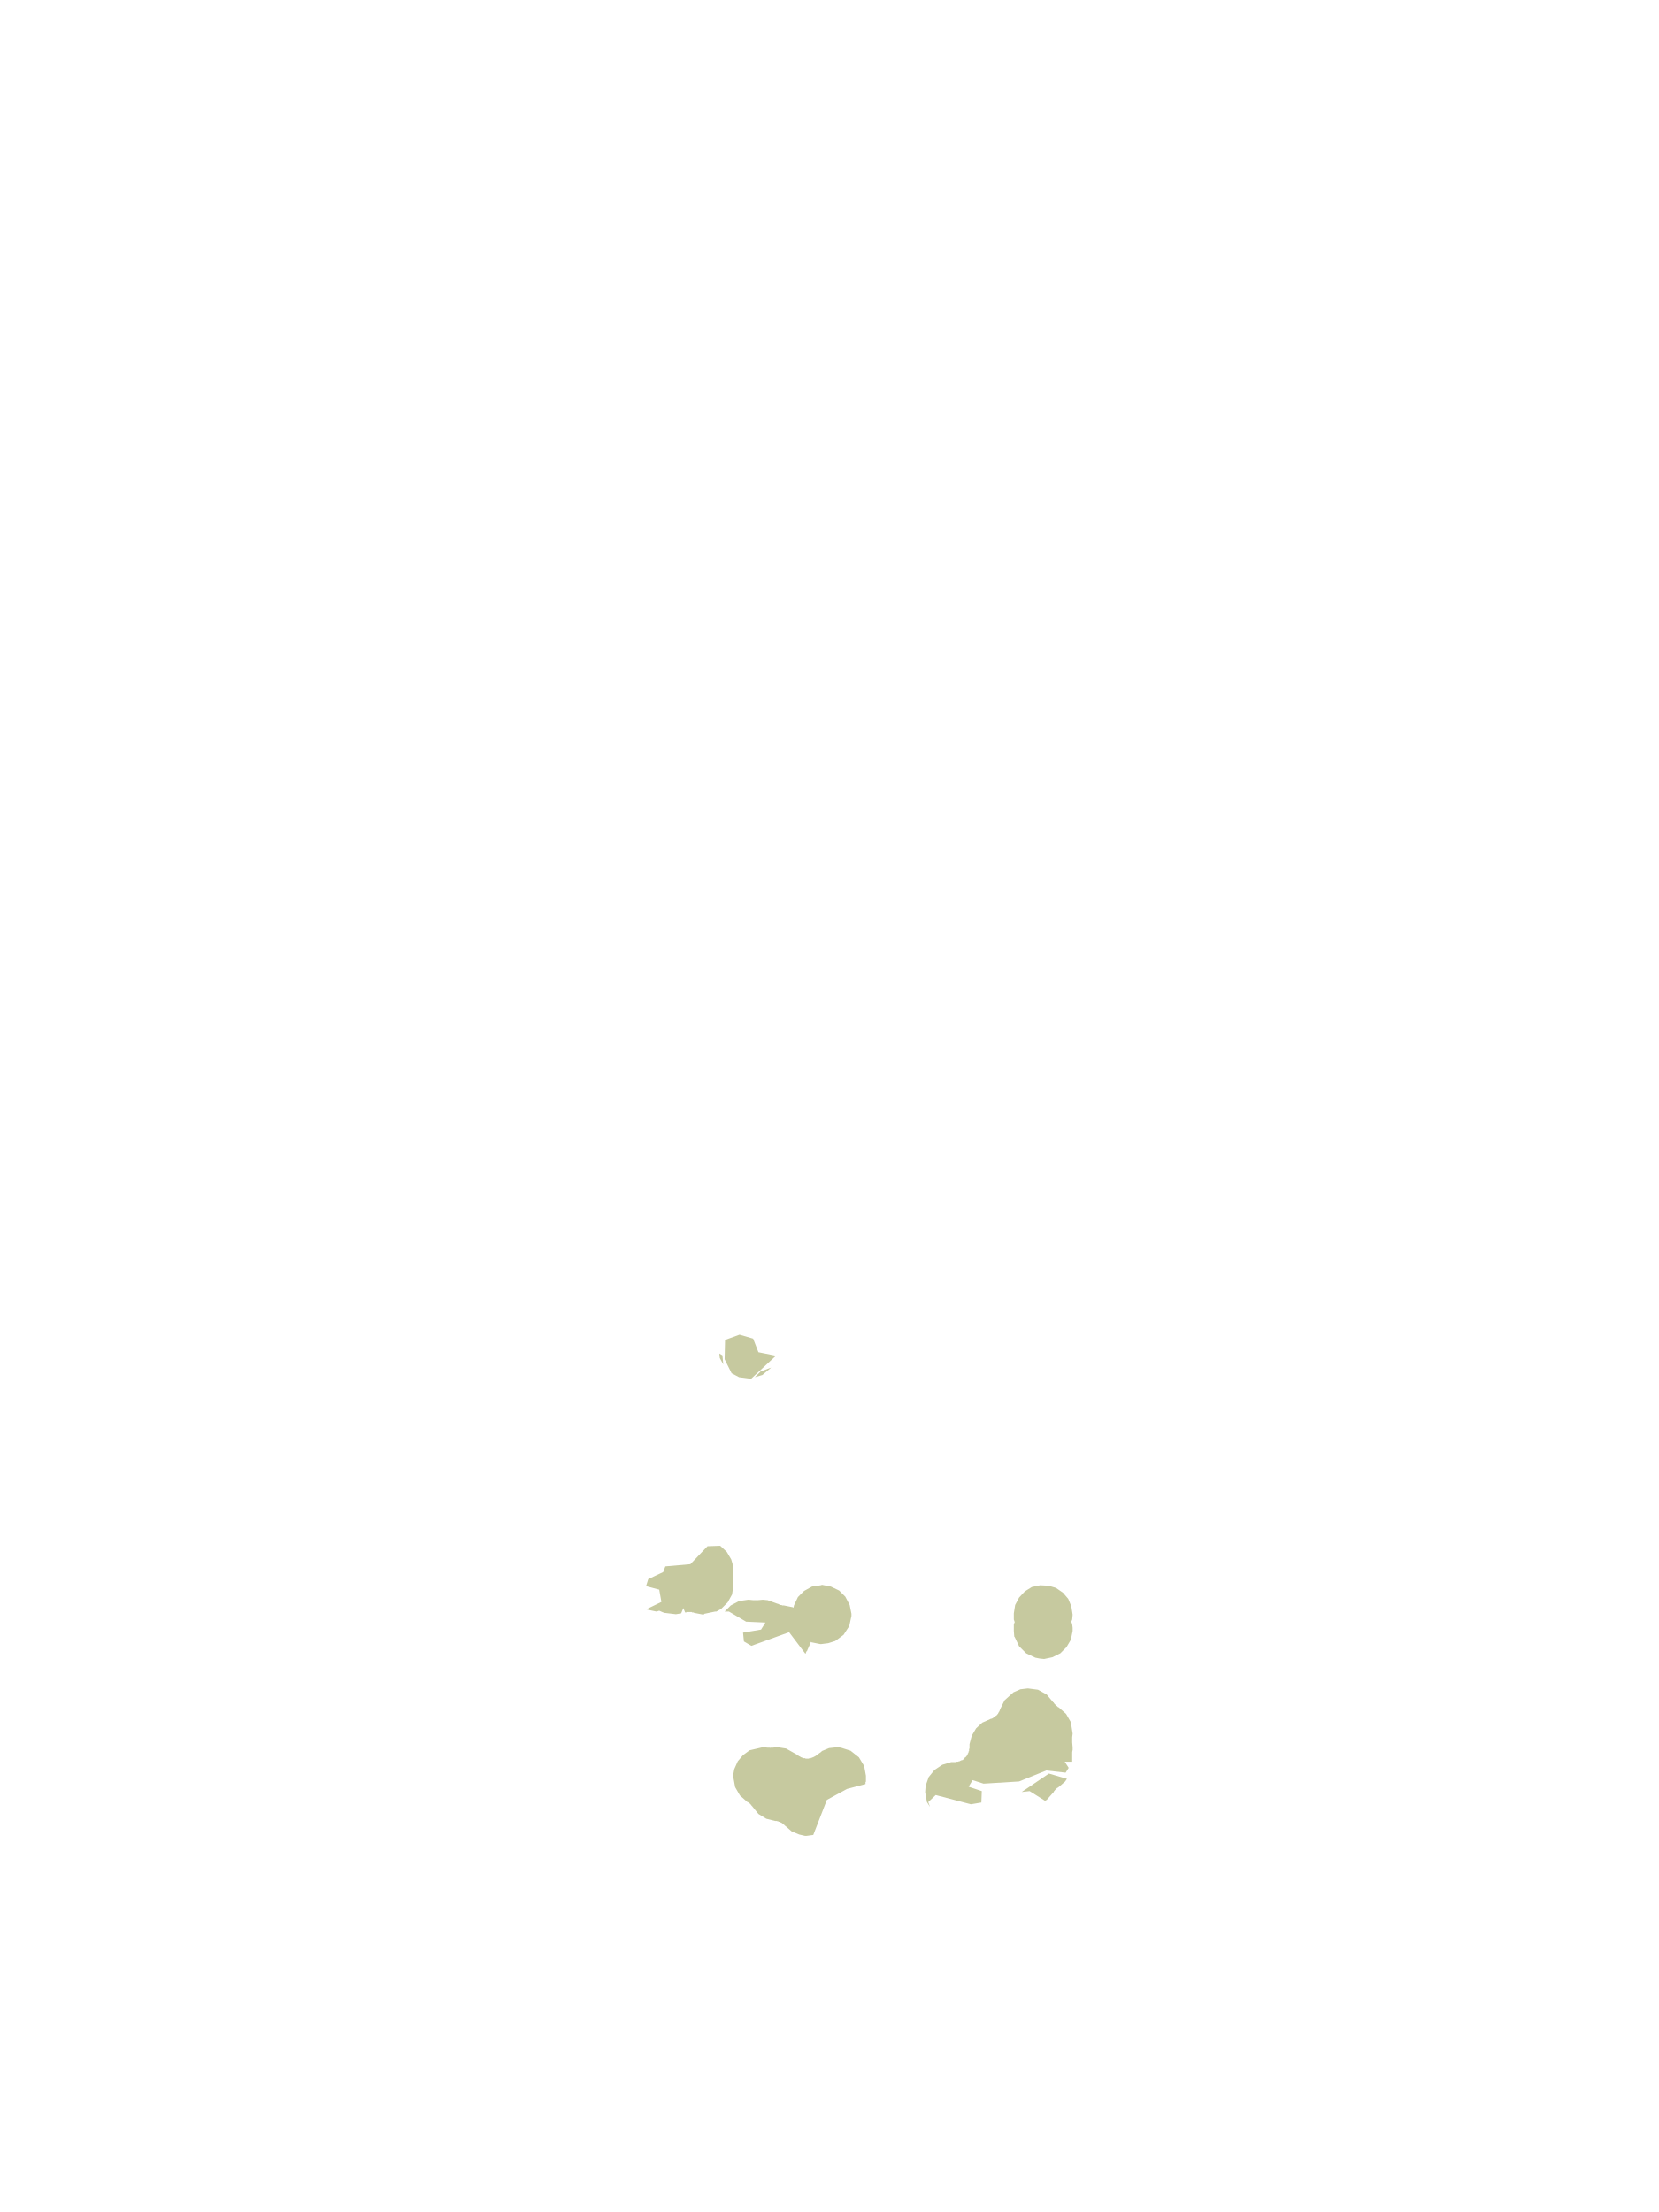
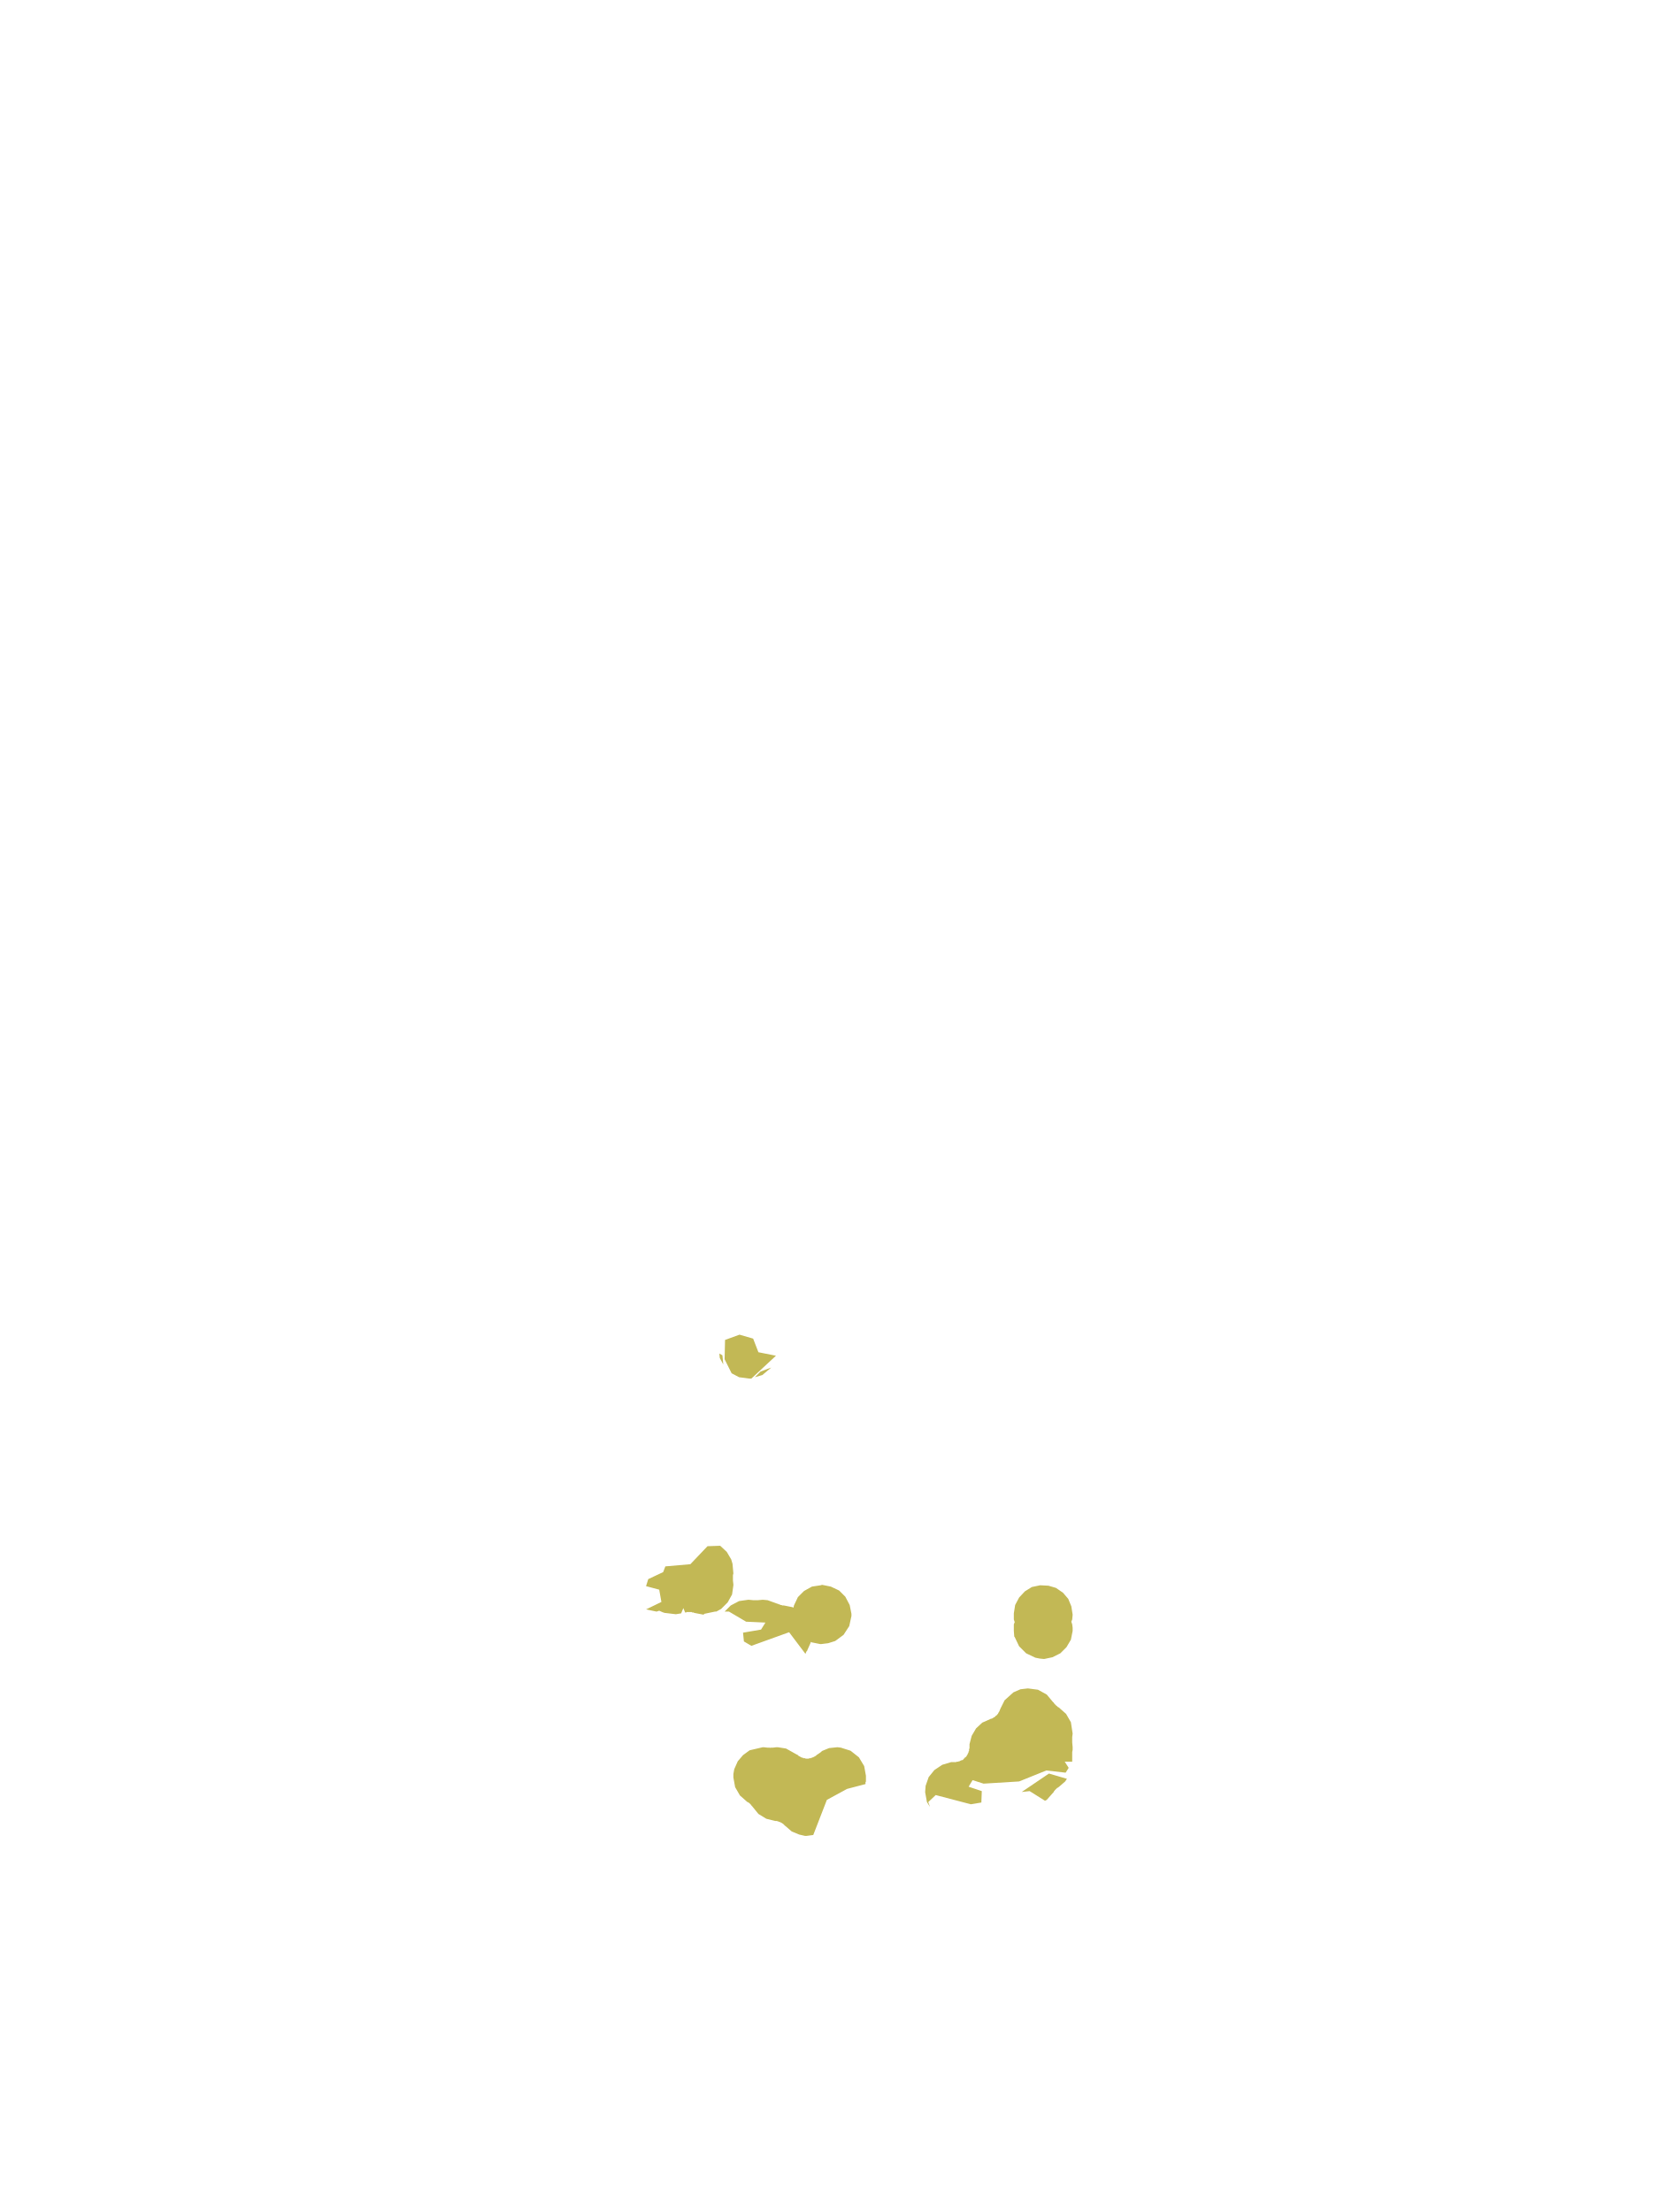
<svg xmlns="http://www.w3.org/2000/svg" width="378pt" height="504pt" viewBox="0 0 378 504" version="1.1">
  <g id="data">
    <rect x="0" y="0" width="378" height="504" style="fill:rgb(100%,100%,100%);fill-opacity:1;stroke:none;" />
    <path style=" stroke:none;fill-rule:nonzero;fill:rgb(100%,100%,100%);fill-opacity:1;" d="M 21 504L357 504L357 0L21 0 Z M 21 504 " />
-     <path style=" stroke:none;fill-rule:nonzero;fill:rgb(77.6%,78.8%,62.3%);fill-opacity:1;" d="M 216.7 401.5L217.5 401.5L217.5 401.5L217.8 401.5L218.0 401.4L218.1 401.4L218.1 401.4L218.2 401.4L218.2 401.4L218.2 401.4L218.4 401.4L218.4 401.3L218.4 401.3L218.5 401.3L218.5 401.3L218.6 401.3L218.6 401.3L218.7 401.3L218.7 401.2L218.7 401.2L218.8 401.2L218.8 401.2L218.8 401.2L218.9 401.2L218.9 401.1L219.0 401.1L219.4 401.0L219.6 400.7L219.7 400.7L219.7 400.6L219.8 400.6L219.8 400.6L219.8 400.5L219.9 400.4L220.0 400.4L220.0 400.4L220.1 400.3L220.1 400.2L220.1 400.2L220.2 400.2L220.2 400.1L220.2 400.1L220.2 400.1L220.3 400.1L220.3 400.0L220.3 400.0L220.3 399.9L220.4 399.9L220.4 399.9L220.4 399.8L220.4 399.8L220.5 399.7L220.5 399.7L220.5 399.6L220.5 399.6L220.5 399.6L220.5 399.5L220.6 399.5L220.6 399.4L220.6 399.4L220.6 399.4L220.6 399.3L220.6 399.3L220.7 399.3L220.7 399.2L220.7 399.2L220.7 399.2L220.7 399.1L220.7 399.1L220.7 399.0L220.8 399.0L220.8 399L220.8 398.8L220.8 398.8L220.8 398.7L220.8 398.7L220.8 398.6L220.8 398.6L220.8 398.6L220.8 398.5L220.8 398.5L220.9 398.4L220.9 398.4L220.9 398.4L220.9 398.3L220.9 398.3L220.9 398.3L220.9 398.2L220.9 398.0L220.9 397.4L220.9 397.4L221.4 395.5L222.4 393.8L223.8 392.5L225.6 391.7L225.7 391.7L225.7 391.7L225.7 391.6L225.9 391.6L225.9 391.6L226 391.6L226.1 391.5L226.1 391.5L226.1 391.5L226.2 391.5L226.2 391.4L226.3 391.4L226.3 391.4L226.3 391.4L226.4 391.4L226.4 391.3L226.4 391.3L226.5 391.3L226.6 391.2L226.6 391.2L226.6 391.2L226.7 391.2L226.7 391.1L226.7 391.1L226.7 391.1L226.8 391.1L226.8 391.0L226.9 391.0L226.9 391.0L226.9 390.9L227.0 390.9L227.0 390.9L227.0 390.9L227.1 390.8L227.1 390.8L227.2 390.7L227.2 390.7L227.2 390.7L227.3 390.6L227.3 390.6L227.3 390.5L227.3 390.5L227.4 390.5L227.4 390.4L227.4 390.4L227.4 390.4L227.5 390.3L227.5 390.2L227.5 390.2L227.5 390.2L227.6 390.1L227.6 390.1L227.6 390.0L227.7 390.0L227.7 389.9L227.7 389.9L227.7 389.9L227.7 389.8L227.8 389.8L227.8 389.7L227.8 389.7L227.8 389.6L227.8 389.6L227.8 389.6L227.9 389.5L227.9 389.4L228.9 387.4L228.9 387.4L230.9 385.6L232.5 384.9L234.2 384.7L236.5 385.0L238.5 386.1L240.0 387.9L240.1 387.9L240.1 388.0L240.1 388.0L240.1 388.0L240.2 388.1L240.2 388.1L240.2 388.1L240.2 388.2L240.3 388.2L240.3 388.2L240.3 388.3L240.3 388.3L240.4 388.3L240.4 388.4L240.4 388.4L240.4 388.4L240.5 388.4L240.5 388.5L240.5 388.5L240.5 388.5L240.6 388.5L240.6 388.6L240.6 388.6L240.7 388.6L240.7 388.7L240.8 388.7L240.8 388.7L240.9 388.8L240.9 388.8L240.9 388.8L241.0 388.9L241.0 388.9L241.0 388.9L241.0 388.9L241.1 389.0L241.1 389.0L241.1 389.0L241.2 389.0L242.9 390.5L244.0 392.4L244.4 395.0L244.3 395.8L244.3 395.9L244.3 395.9L244.3 396.0L244.3 396.1L244.3 396.2L244.3 396.2L244.3 396.2L244.3 396.3L244.3 396.3L244.3 396.3L244.3 396.5L244.3 396.6L244.3 396.6L244.3 396.6L244.3 396.7L244.3 396.7L244.3 396.8L244.3 396.8L244.3 396.9L244.3 397.0L244.3 397.0L244.4 398.1L244.4 398.7L244.3 399.2L244.3 399.3L244.3 399.3L244.3 399.4L244.3 399.4L244.3 399.5L244.3 399.5L244.3 399.6L244.3 399.6L244.3 399.6L244.3 399.7L244.3 399.7L244.3 399.9L244.3 399.9L244.3 400.0L244.3 400.0L244.3 400.0L244.3 400.1L244.3 400.2L244.3 400.2L244.3 400.3L244.3 400.3L244.3 400.4L244.3 401.4L242.6 401.4L243.5 402.8L242.8 403.9L238.4 403.4L232.2 405.9L224.1 406.4L221.6 405.6L220.7 407.1L223.7 408.1L223.6 410.7L221.2 411.1L213.2 409.0L211.5 410.6L211.9 411.7L211.2 410.6L210.8 408.4L210.8 408.2L210.9 406.9L211.6 404.9L212.9 403.3L214.7 402.1 Z M 243.1 405.3L242.7 405.9L241.2 407.2L241.1 407.2L241.1 407.3L241.0 407.3L241.0 407.3L241.0 407.3L241.0 407.3L240.9 407.4L240.9 407.4L240.9 407.4L240.8 407.4L240.8 407.5L240.8 407.5L240.7 407.5L240.7 407.6L240.6 407.6L240.6 407.6L240.6 407.7L240.6 407.7L240.5 407.7L240.5 407.7L240.5 407.8L240.5 407.8L240.4 407.8L240.4 407.8L240.4 407.9L240.4 407.9L240.3 407.9L240.3 407.9L240.3 408.0L240.3 408.0L240.2 408.1L240.2 408.1L240.2 408.1L240.2 408.1L240.1 408.2L240.1 408.2L240.1 408.3L240.1 408.3L240.0 408.4L238.5 410.1L238.1 410.3L234.6 408.1L232.8 408.3L239.0 404.1 Z M 231.1 372.9L231.0 371.6L231 371.2L231 371.2L231.0 370.1L231.0 370.1L231.2 369.6L231.0 369.0L231.0 369.0L231.0 368.1L231.0 367.6L231.3 365.7L232.2 364.0L233.5 362.6L235.1 361.6L237.0 361.2L238.9 361.3L240.6 361.8L240.6 361.8L242.2 362.9L243.4 364.3L244.1 366.0L244.4 367.9L244.4 367.9L244.3 369.0L244.3 369.0L244.1 369.5L244.3 370.1L244.3 370.1L244.4 370.9L244.4 371.6L244.0 373.6L243.0 375.3L241.6 376.7L239.8 377.6L239.8 377.6L237.9 378L237.9 378L236.9 377.9L235.9 377.7L233.8 376.7L232.2 375.1L231.2 373.0 Z M 182.1 418.0L180.4 417.3L178.9 416.0L178.9 416.0L178.8 416.0L178.8 415.9L178.8 415.9L178.8 415.9L178.7 415.8L178.6 415.8L178.6 415.7L178.5 415.6L178.5 415.6L178.4 415.6L178.4 415.6L178.4 415.5L178.3 415.5L178.3 415.5L178.3 415.5L178.2 415.4L178.1 415.4L178.1 415.3L178.0 415.3L178.0 415.3L178.0 415.3L177.9 415.3L177.9 415.3L177.9 415.2L177.8 415.2L177.8 415.2L177.8 415.2L177.7 415.2L177.7 415.2L177.7 415.1L177.6 415.1L177.6 415.1L177.6 415.1L177.4 415.1L177.4 415.0L177.4 415.0L177.3 415.0L177.3 415.0L177.3 415.0L177.2 415.0L177.2 415.0L177.0 414.9L177.0 414.9L176.9 414.9L176.9 414.9L176.9 414.9L176.8 414.9L176.8 414.9L176.8 414.9L176.7 414.9L176.7 414.9L176.6 414.9L174.6 414.4L172.8 413.3L171.5 411.7L171.4 411.6L171.4 411.6L171.4 411.5L171.3 411.5L171.3 411.5L171.3 411.5L171.3 411.4L171.2 411.4L171.2 411.4L171.1 411.2L171.0 411.1L171.0 411.1L170.9 411.0L170.9 411.0L170.9 411.0L170.7 410.8L170.6 410.8L170.6 410.8L170.6 410.7L170.5 410.7L170.5 410.7L170.5 410.7L170.4 410.6L170.4 410.6L170.3 410.6L168.6 409.1L167.5 407.2L167.1 405.0L167.1 405.0L167.1 404.2L167.3 403.1L168.1 401.3L169.3 399.9L170.8 398.8L173.8 398.1L174.0 398.1L174.9 398.2L175.0 398.2L175.0 398.2L175.1 398.2L175.2 398.2L175.2 398.2L175.2 398.2L175.3 398.2L175.3 398.2L175.3 398.2L175.5 398.2L175.5 398.3L175.5 398.3L175.6 398.2L175.7 398.2L175.7 398.2L175.7 398.2L175.8 398.2L175.8 398.2L175.9 398.2L176.0 398.2L176.0 398.2L176.0 398.2L176.1 398.2L176.9 398.1L177.2 398.1L179.1 398.4L181.6 399.8L181.7 399.8L181.8 399.9L181.8 399.9L181.8 400.0L181.9 400.0L181.9 400.0L181.9 400.0L182.0 400.1L182.0 400.1L182.0 400.1L182.2 400.2L182.2 400.2L182.2 400.2L182.3 400.2L182.3 400.3L182.3 400.3L182.4 400.3L182.4 400.3L182.4 400.3L182.5 400.4L182.5 400.4L182.5 400.4L182.6 400.4L182.6 400.4L182.6 400.4L182.7 400.4L182.7 400.5L182.8 400.5L182.9 400.5L182.9 400.5L183.0 400.5L183.0 400.6L183.1 400.6L183.1 400.6L183.2 400.6L183.2 400.6L183.3 400.6L183.4 400.6L183.4 400.6L183.4 400.6L183.5 400.6L183.5 400.6L183.5 400.7L183.6 400.7L183.6 400.7L183.6 400.7L183.7 400.7L183.7 400.7L183.8 400.7L183.8 400.7L184.1 400.7L184.1 400.7L184.1 400.7L184.2 400.7L184.2 400.7L184.2 400.7L184.3 400.7L184.4 400.6L184.4 400.6L184.4 400.6L184.5 400.6L184.5 400.6L184.6 400.6L184.7 400.6L184.7 400.6L184.8 400.6L184.8 400.6L184.8 400.5L184.9 400.5L185.1 400.5L185.1 400.5L185.1 400.4L185.2 400.4L185.2 400.4L185.3 400.4L185.3 400.4L185.3 400.4L185.4 400.3L185.4 400.3L185.4 400.3L185.5 400.3L185.5 400.3L185.5 400.3L185.6 400.2L185.8 400.1L185.8 400.1L185.9 400.1L185.9 400.0L185.9 400.0L186 400.0L186.0 400.0L186.0 399.9L186.0 399.9L186.1 399.9L186.1 399.8L186.2 399.8L187.2 399.1L187.2 399.0L187.2 399.0L188.9 398.3L190.8 398.1L190.8 398.1L191.6 398.2L191.6 398.2L193.8 398.9L195.7 400.4L196.9 402.4L197.3 404.6L197.3 404.6L197.3 405.9L197.3 406.0L197.2 406.0L197.2 406.1L197.2 406.1L197.2 406.2L197.2 406.2L197.2 406.2L197.2 406.3L197.2 406.3L197.2 406.4L197.2 406.5L193.0 407.6L188.4 410.1L185.3 418.1L183.8 418.3L183.4 418.3L182.1 418.0 Z M 165.1 367.2L166.5 365.8L168.4 364.8L170.5 364.5L170.6 364.5L171.6 364.6L171.6 364.6L171.7 364.6L171.7 364.6L171.8 364.6L171.9 364.6L171.9 364.6L172 364.6L172.0 364.6L172.0 364.6L172.1 364.6L172.2 364.6L172.3 364.6L172.3 364.6L172.3 364.6L172.4 364.6L172.4 364.6L172.5 364.6L172.6 364.6L172.6 364.6L172.7 364.6L172.7 364.6L173.8 364.5L174.9 364.6L177.1 365.4L177.2 365.4L177.2 365.4L177.2 365.4L177.3 365.4L177.3 365.5L177.3 365.5L177.4 365.5L177.4 365.5L177.4 365.5L177.5 365.5L177.5 365.5L177.5 365.6L177.6 365.6L177.6 365.6L177.6 365.6L177.7 365.6L177.7 365.6L177.8 365.6L177.8 365.7L177.8 365.7L177.9 365.7L177.9 365.7L177.9 365.7L178.0 365.7L178.0 365.7L178.1 365.7L178.2 365.8L178.2 365.8L178.3 365.8L178.3 365.8L178.3 365.8L178.4 365.8L178.4 365.8L178.5 365.8L178.5 365.8L178.5 365.8L178.6 365.8L180.6 366.2L180.8 366.3L180.9 365.8L181.8 363.9L181.8 363.9L183.2 362.5L185.0 361.5L187.0 361.2L187.0 361.2L187.3 361.1L189.3 361.5L191.2 362.4L192.6 363.8L193.6 365.7L194.0 367.7L194.0 367.7L194.0 368.2L193.5 370.5L192.2 372.5L190.3 373.9L188.7 374.4L187.1 374.6L186.9 374.6L186.9 374.6L184.9 374.2L184.7 374.1L184.7 374.3L183.9 376.1L183.9 376.2L183.8 376.2L183.8 376.2L183.8 376.2L183.8 376.3L183.8 376.3L183.7 376.3L183.7 376.4L183.7 376.4L183.6 376.6L183.6 376.6L183.6 376.6L183.6 376.7L183.6 376.7L183.6 376.7L183.5 376.8L179.8 371.9L171.2 375.0L169.5 374.0L169.3 372.0L173.4 371.3L174.4 369.7L170.0 369.5L166.1 367.2 Z M 175.7 311.6L175.6 311.7L173.7 313.3L172.0 313.8L173.3 312.5 Z M 171.2 314.1L170.7 314.1L168.4 313.8L166.7 312.9L165.1 309.7L165.2 305.3L168.5 304.1L171.6 305.0L172.8 308.1L176.8 308.9 Z M 164.8 310.9L164.0 309.4L163.9 308.4L164.6 308.8 Z M 164.1 352.2L164.1 352.2L165.6 353.6L166.6 355.3L166.9 356.3L167.1 358.5L167.0 358.9L167.0 358.9L167.0 359.0L167.0 359.1L167.0 359.1L167.0 359.2L167.0 359.2L167.0 359.2L167.0 359.3L167.0 359.3L167.0 359.4L167.0 359.4L167.0 359.5L167.0 359.6L167.0 359.6L167.0 359.7L167.0 359.7L167.0 359.7L167.0 359.8L167.0 359.9L167.0 360.0L167.0 360.0L167.0 360.1L167.1 361.0L167.1 361.2L166.8 363.3L165.8 365.1L164.3 366.6L163.2 367.2L162.9 367.2L160.5 367.7L160.4 367.8L160.3 367.9L160.3 367.9L158.2 367.5L158.0 367.4L157.9 367.4L157.9 367.4L157.9 367.4L157.8 367.4L157.8 367.4L157.8 367.4L157.7 367.4L157.6 367.3L157.6 367.3L157.5 367.3L157.5 367.3L157.4 367.3L157.4 367.3L157.3 367.3L157.3 367.3L157.3 367.3L157.2 367.3L157.2 367.3L157.1 367.3L157.0 367.3L157.0 367.3L156.9 367.3L156.8 367.3L156.8 367.3L156.8 367.3L156.7 367.3L156.6 367.3L156.6 367.3L156.6 367.3L156.5 367.3L156.5 367.3L156.4 367.3L156.4 367.4L156.3 367.4L156.3 367.4L156.2 367.4L156.2 367.4L156.2 367.4L156.1 367.4L156.1 367.4L156.1 367.4L155.7 366.4L155.2 367.6L154.0 367.8L151.5 367.5L151.4 367.5L151.4 367.5L151.3 367.5L151.3 367.4L151.3 367.4L151.2 367.4L151.1 367.4L150.2 367.0L149.6 367.2L147.2 366.7L150.7 365.0L150.2 362.2L147.2 361.4L147.7 359.8L151.1 358.2L151.6 356.9L157.3 356.4L161.2 352.3 Z M 164.1 352.2 " />
+     <path style=" stroke:none;fill-rule:nonzero;fill:#C2B855;fill-opacity:1;" d="M 216.7 401.5L217.5 401.5L217.5 401.5L217.8 401.5L218.0 401.4L218.1 401.4L218.1 401.4L218.2 401.4L218.2 401.4L218.2 401.4L218.4 401.4L218.4 401.3L218.4 401.3L218.5 401.3L218.5 401.3L218.6 401.3L218.6 401.3L218.7 401.3L218.7 401.2L218.7 401.2L218.8 401.2L218.8 401.2L218.8 401.2L218.9 401.2L218.9 401.1L219.0 401.1L219.4 401.0L219.6 400.7L219.7 400.7L219.7 400.6L219.8 400.6L219.8 400.6L219.8 400.5L219.9 400.4L220.0 400.4L220.0 400.4L220.1 400.3L220.1 400.2L220.1 400.2L220.2 400.2L220.2 400.1L220.2 400.1L220.2 400.1L220.3 400.1L220.3 400.0L220.3 400.0L220.3 399.9L220.4 399.9L220.4 399.9L220.4 399.8L220.4 399.8L220.5 399.7L220.5 399.7L220.5 399.6L220.5 399.6L220.5 399.6L220.5 399.5L220.6 399.5L220.6 399.4L220.6 399.4L220.6 399.4L220.6 399.3L220.6 399.3L220.7 399.3L220.7 399.2L220.7 399.2L220.7 399.2L220.7 399.1L220.7 399.1L220.7 399.0L220.8 399.0L220.8 399L220.8 398.8L220.8 398.8L220.8 398.7L220.8 398.7L220.8 398.6L220.8 398.6L220.8 398.6L220.8 398.5L220.8 398.5L220.9 398.4L220.9 398.4L220.9 398.4L220.9 398.3L220.9 398.3L220.9 398.3L220.9 398.2L220.9 398.0L220.9 397.4L220.9 397.4L221.4 395.5L222.4 393.8L223.8 392.5L225.6 391.7L225.7 391.7L225.7 391.7L225.7 391.6L225.9 391.6L225.9 391.6L226 391.6L226.1 391.5L226.1 391.5L226.1 391.5L226.2 391.5L226.2 391.4L226.3 391.4L226.3 391.4L226.3 391.4L226.4 391.4L226.4 391.3L226.4 391.3L226.5 391.3L226.6 391.2L226.6 391.2L226.6 391.2L226.7 391.2L226.7 391.1L226.7 391.1L226.7 391.1L226.8 391.1L226.8 391.0L226.9 391.0L226.9 391.0L226.9 390.9L227.0 390.9L227.0 390.9L227.0 390.9L227.1 390.8L227.1 390.8L227.2 390.7L227.2 390.7L227.2 390.7L227.3 390.6L227.3 390.6L227.3 390.5L227.3 390.5L227.4 390.5L227.4 390.4L227.4 390.4L227.4 390.4L227.5 390.3L227.5 390.2L227.5 390.2L227.5 390.2L227.6 390.1L227.6 390.1L227.6 390.0L227.7 390.0L227.7 389.9L227.7 389.9L227.7 389.9L227.7 389.8L227.8 389.8L227.8 389.7L227.8 389.7L227.8 389.6L227.8 389.6L227.8 389.6L227.9 389.5L227.9 389.4L228.9 387.4L228.9 387.4L230.9 385.6L232.5 384.9L234.2 384.7L236.5 385.0L238.5 386.1L240.0 387.9L240.1 387.9L240.1 388.0L240.1 388.0L240.1 388.0L240.2 388.1L240.2 388.1L240.2 388.1L240.2 388.2L240.3 388.2L240.3 388.2L240.3 388.3L240.3 388.3L240.4 388.3L240.4 388.4L240.4 388.4L240.4 388.4L240.5 388.4L240.5 388.5L240.5 388.5L240.5 388.5L240.6 388.5L240.6 388.6L240.6 388.6L240.7 388.6L240.7 388.7L240.8 388.7L240.8 388.7L240.9 388.8L240.9 388.8L240.9 388.8L241.0 388.9L241.0 388.9L241.0 388.9L241.0 388.9L241.1 389.0L241.1 389.0L241.1 389.0L241.2 389.0L242.9 390.5L244.0 392.4L244.4 395.0L244.3 395.8L244.3 395.9L244.3 395.9L244.3 396.0L244.3 396.1L244.3 396.2L244.3 396.2L244.3 396.2L244.3 396.3L244.3 396.3L244.3 396.3L244.3 396.5L244.3 396.6L244.3 396.6L244.3 396.6L244.3 396.7L244.3 396.7L244.3 396.8L244.3 396.8L244.3 396.9L244.3 397.0L244.3 397.0L244.4 398.1L244.4 398.7L244.3 399.2L244.3 399.3L244.3 399.3L244.3 399.4L244.3 399.4L244.3 399.5L244.3 399.5L244.3 399.6L244.3 399.6L244.3 399.6L244.3 399.7L244.3 399.7L244.3 399.9L244.3 399.9L244.3 400.0L244.3 400.0L244.3 400.0L244.3 400.1L244.3 400.2L244.3 400.2L244.3 400.3L244.3 400.3L244.3 400.4L244.3 401.4L242.6 401.4L243.5 402.8L242.8 403.9L238.4 403.4L232.2 405.9L224.1 406.4L221.6 405.6L220.7 407.1L223.7 408.1L223.6 410.7L221.2 411.1L213.2 409.0L211.5 410.6L211.9 411.7L211.2 410.6L210.8 408.4L210.8 408.2L210.9 406.9L211.6 404.9L212.9 403.3L214.7 402.1 Z M 243.1 405.3L242.7 405.9L241.2 407.2L241.1 407.2L241.1 407.3L241.0 407.3L241.0 407.3L241.0 407.3L241.0 407.3L240.9 407.4L240.9 407.4L240.9 407.4L240.8 407.4L240.8 407.5L240.8 407.5L240.7 407.5L240.7 407.6L240.6 407.6L240.6 407.6L240.6 407.7L240.6 407.7L240.5 407.7L240.5 407.7L240.5 407.8L240.5 407.8L240.4 407.8L240.4 407.8L240.4 407.9L240.4 407.9L240.3 407.9L240.3 407.9L240.3 408.0L240.3 408.0L240.2 408.1L240.2 408.1L240.2 408.1L240.2 408.1L240.1 408.2L240.1 408.2L240.1 408.3L240.1 408.3L240.0 408.4L238.5 410.1L238.1 410.3L234.6 408.1L232.8 408.3L239.0 404.1 Z M 231.1 372.9L231.0 371.6L231 371.2L231 371.2L231.0 370.1L231.0 370.1L231.2 369.6L231.0 369.0L231.0 369.0L231.0 368.1L231.0 367.6L231.3 365.7L232.2 364.0L233.5 362.6L235.1 361.6L237.0 361.2L238.9 361.3L240.6 361.8L240.6 361.8L242.2 362.9L243.4 364.3L244.1 366.0L244.4 367.9L244.4 367.9L244.3 369.0L244.3 369.0L244.1 369.5L244.3 370.1L244.3 370.1L244.4 370.9L244.4 371.6L244.0 373.6L243.0 375.3L241.6 376.7L239.8 377.6L239.8 377.6L237.9 378L237.9 378L236.9 377.9L235.9 377.7L233.8 376.7L232.2 375.1L231.2 373.0 Z M 182.1 418.0L180.4 417.3L178.9 416.0L178.9 416.0L178.8 416.0L178.8 415.9L178.8 415.9L178.8 415.9L178.7 415.8L178.6 415.8L178.6 415.7L178.5 415.6L178.5 415.6L178.4 415.6L178.4 415.6L178.4 415.5L178.3 415.5L178.3 415.5L178.3 415.5L178.2 415.4L178.1 415.4L178.1 415.3L178.0 415.3L178.0 415.3L178.0 415.3L177.9 415.3L177.9 415.3L177.9 415.2L177.8 415.2L177.8 415.2L177.8 415.2L177.7 415.2L177.7 415.2L177.7 415.1L177.6 415.1L177.6 415.1L177.6 415.1L177.4 415.1L177.4 415.0L177.4 415.0L177.3 415.0L177.3 415.0L177.3 415.0L177.2 415.0L177.2 415.0L177.0 414.9L177.0 414.9L176.9 414.9L176.9 414.9L176.9 414.9L176.8 414.9L176.8 414.9L176.8 414.9L176.7 414.9L176.7 414.9L176.6 414.9L174.6 414.4L172.8 413.3L171.5 411.7L171.4 411.6L171.4 411.6L171.4 411.5L171.3 411.5L171.3 411.5L171.3 411.5L171.3 411.4L171.2 411.4L171.2 411.4L171.1 411.2L171.0 411.1L171.0 411.1L170.9 411.0L170.9 411.0L170.9 411.0L170.7 410.8L170.6 410.8L170.6 410.8L170.6 410.7L170.5 410.7L170.5 410.7L170.5 410.7L170.4 410.6L170.4 410.6L170.3 410.6L168.6 409.1L167.5 407.2L167.1 405.0L167.1 405.0L167.1 404.2L167.3 403.1L168.1 401.3L169.3 399.9L170.8 398.8L173.8 398.1L174.0 398.1L174.9 398.2L175.0 398.2L175.0 398.2L175.1 398.2L175.2 398.2L175.2 398.2L175.2 398.2L175.3 398.2L175.3 398.2L175.3 398.2L175.5 398.2L175.5 398.3L175.5 398.3L175.6 398.2L175.7 398.2L175.7 398.2L175.7 398.2L175.8 398.2L175.8 398.2L175.9 398.2L176.0 398.2L176.0 398.2L176.0 398.2L176.1 398.2L176.9 398.1L177.2 398.1L179.1 398.4L181.6 399.8L181.7 399.8L181.8 399.9L181.8 399.9L181.8 400.0L181.9 400.0L181.9 400.0L181.9 400.0L182.0 400.1L182.0 400.1L182.0 400.1L182.2 400.2L182.2 400.2L182.2 400.2L182.3 400.2L182.3 400.3L182.3 400.3L182.4 400.3L182.4 400.3L182.4 400.3L182.5 400.4L182.5 400.4L182.5 400.4L182.6 400.4L182.6 400.4L182.6 400.4L182.7 400.4L182.7 400.5L182.8 400.5L182.9 400.5L182.9 400.5L183.0 400.5L183.0 400.6L183.1 400.6L183.1 400.6L183.2 400.6L183.2 400.6L183.3 400.6L183.4 400.6L183.4 400.6L183.4 400.6L183.5 400.6L183.5 400.6L183.5 400.7L183.6 400.7L183.6 400.7L183.6 400.7L183.7 400.7L183.7 400.7L183.8 400.7L183.8 400.7L184.1 400.7L184.1 400.7L184.1 400.7L184.2 400.7L184.2 400.7L184.2 400.7L184.3 400.7L184.4 400.6L184.4 400.6L184.4 400.6L184.5 400.6L184.5 400.6L184.6 400.6L184.7 400.6L184.7 400.6L184.8 400.6L184.8 400.6L184.8 400.5L184.9 400.5L185.1 400.5L185.1 400.5L185.1 400.4L185.2 400.4L185.2 400.4L185.3 400.4L185.3 400.4L185.3 400.4L185.4 400.3L185.4 400.3L185.4 400.3L185.5 400.3L185.5 400.3L185.5 400.3L185.6 400.2L185.8 400.1L185.8 400.1L185.9 400.1L185.9 400.0L185.9 400.0L186 400.0L186.0 400.0L186.0 399.9L186.0 399.9L186.1 399.9L186.1 399.8L186.2 399.8L187.2 399.1L187.2 399.0L187.2 399.0L188.9 398.3L190.8 398.1L190.8 398.1L191.6 398.2L191.6 398.2L193.8 398.9L195.7 400.4L196.9 402.4L197.3 404.6L197.3 404.6L197.3 405.9L197.3 406.0L197.2 406.0L197.2 406.1L197.2 406.1L197.2 406.2L197.2 406.2L197.2 406.2L197.2 406.3L197.2 406.3L197.2 406.4L197.2 406.5L193.0 407.6L188.4 410.1L185.3 418.1L183.8 418.3L183.4 418.3L182.1 418.0 Z M 165.1 367.2L166.5 365.8L168.4 364.8L170.5 364.5L170.6 364.5L171.6 364.6L171.6 364.6L171.7 364.6L171.7 364.6L171.8 364.6L171.9 364.6L171.9 364.6L172 364.6L172.0 364.6L172.0 364.6L172.1 364.6L172.2 364.6L172.3 364.6L172.3 364.6L172.3 364.6L172.4 364.6L172.4 364.6L172.5 364.6L172.6 364.6L172.6 364.6L172.7 364.6L172.7 364.6L173.8 364.5L174.9 364.6L177.1 365.4L177.2 365.4L177.2 365.4L177.2 365.4L177.3 365.4L177.3 365.5L177.3 365.5L177.4 365.5L177.4 365.5L177.4 365.5L177.5 365.5L177.5 365.5L177.5 365.6L177.6 365.6L177.6 365.6L177.6 365.6L177.7 365.6L177.7 365.6L177.8 365.6L177.8 365.7L177.8 365.7L177.9 365.7L177.9 365.7L177.9 365.7L178.0 365.7L178.0 365.7L178.1 365.7L178.2 365.8L178.2 365.8L178.3 365.8L178.3 365.8L178.3 365.8L178.4 365.8L178.4 365.8L178.5 365.8L178.5 365.8L178.5 365.8L178.6 365.8L180.6 366.2L180.8 366.3L180.9 365.8L181.8 363.9L181.8 363.9L183.2 362.5L185.0 361.5L187.0 361.2L187.0 361.2L187.3 361.1L189.3 361.5L191.2 362.4L192.6 363.8L193.6 365.7L194.0 367.7L194.0 367.7L194.0 368.2L193.5 370.5L192.2 372.5L190.3 373.9L188.7 374.4L187.1 374.6L186.9 374.6L186.9 374.6L184.9 374.2L184.7 374.1L184.7 374.3L183.9 376.1L183.9 376.2L183.8 376.2L183.8 376.2L183.8 376.2L183.8 376.3L183.8 376.3L183.7 376.3L183.7 376.4L183.7 376.4L183.6 376.6L183.6 376.6L183.6 376.6L183.6 376.7L183.6 376.7L183.6 376.7L183.5 376.8L179.8 371.9L171.2 375.0L169.5 374.0L169.3 372.0L173.4 371.3L174.4 369.7L170.0 369.5L166.1 367.2 Z M 175.7 311.6L175.6 311.7L173.7 313.3L172.0 313.8L173.3 312.5 Z M 171.2 314.1L170.7 314.1L168.4 313.8L166.7 312.9L165.1 309.7L165.2 305.3L168.5 304.1L171.6 305.0L172.8 308.1L176.8 308.9 Z M 164.8 310.9L164.0 309.4L163.9 308.4L164.6 308.8 Z M 164.1 352.2L164.1 352.2L165.6 353.6L166.6 355.3L166.9 356.3L167.1 358.5L167.0 358.9L167.0 358.9L167.0 359.0L167.0 359.1L167.0 359.1L167.0 359.2L167.0 359.2L167.0 359.2L167.0 359.3L167.0 359.3L167.0 359.4L167.0 359.4L167.0 359.5L167.0 359.6L167.0 359.6L167.0 359.7L167.0 359.7L167.0 359.7L167.0 359.8L167.0 359.9L167.0 360.0L167.0 360.0L167.0 360.1L167.1 361.0L167.1 361.2L166.8 363.3L165.8 365.1L164.3 366.6L163.2 367.2L162.9 367.2L160.5 367.7L160.4 367.8L160.3 367.9L160.3 367.9L158.2 367.5L158.0 367.4L157.9 367.4L157.9 367.4L157.9 367.4L157.8 367.4L157.8 367.4L157.8 367.4L157.7 367.4L157.6 367.3L157.6 367.3L157.5 367.3L157.5 367.3L157.4 367.3L157.4 367.3L157.3 367.3L157.3 367.3L157.3 367.3L157.2 367.3L157.2 367.3L157.1 367.3L157.0 367.3L157.0 367.3L156.9 367.3L156.8 367.3L156.8 367.3L156.8 367.3L156.7 367.3L156.6 367.3L156.6 367.3L156.6 367.3L156.5 367.3L156.5 367.3L156.4 367.3L156.4 367.4L156.3 367.4L156.3 367.4L156.2 367.4L156.2 367.4L156.2 367.4L156.1 367.4L156.1 367.4L156.1 367.4L155.7 366.4L155.2 367.6L154.0 367.8L151.5 367.5L151.4 367.5L151.4 367.5L151.3 367.5L151.3 367.4L151.3 367.4L151.2 367.4L151.1 367.4L150.2 367.0L149.6 367.2L147.2 366.7L150.7 365.0L150.2 362.2L147.2 361.4L147.7 359.8L151.1 358.2L151.6 356.9L157.3 356.4L161.2 352.3 Z M 164.1 352.2 " />
  </g>
</svg>
